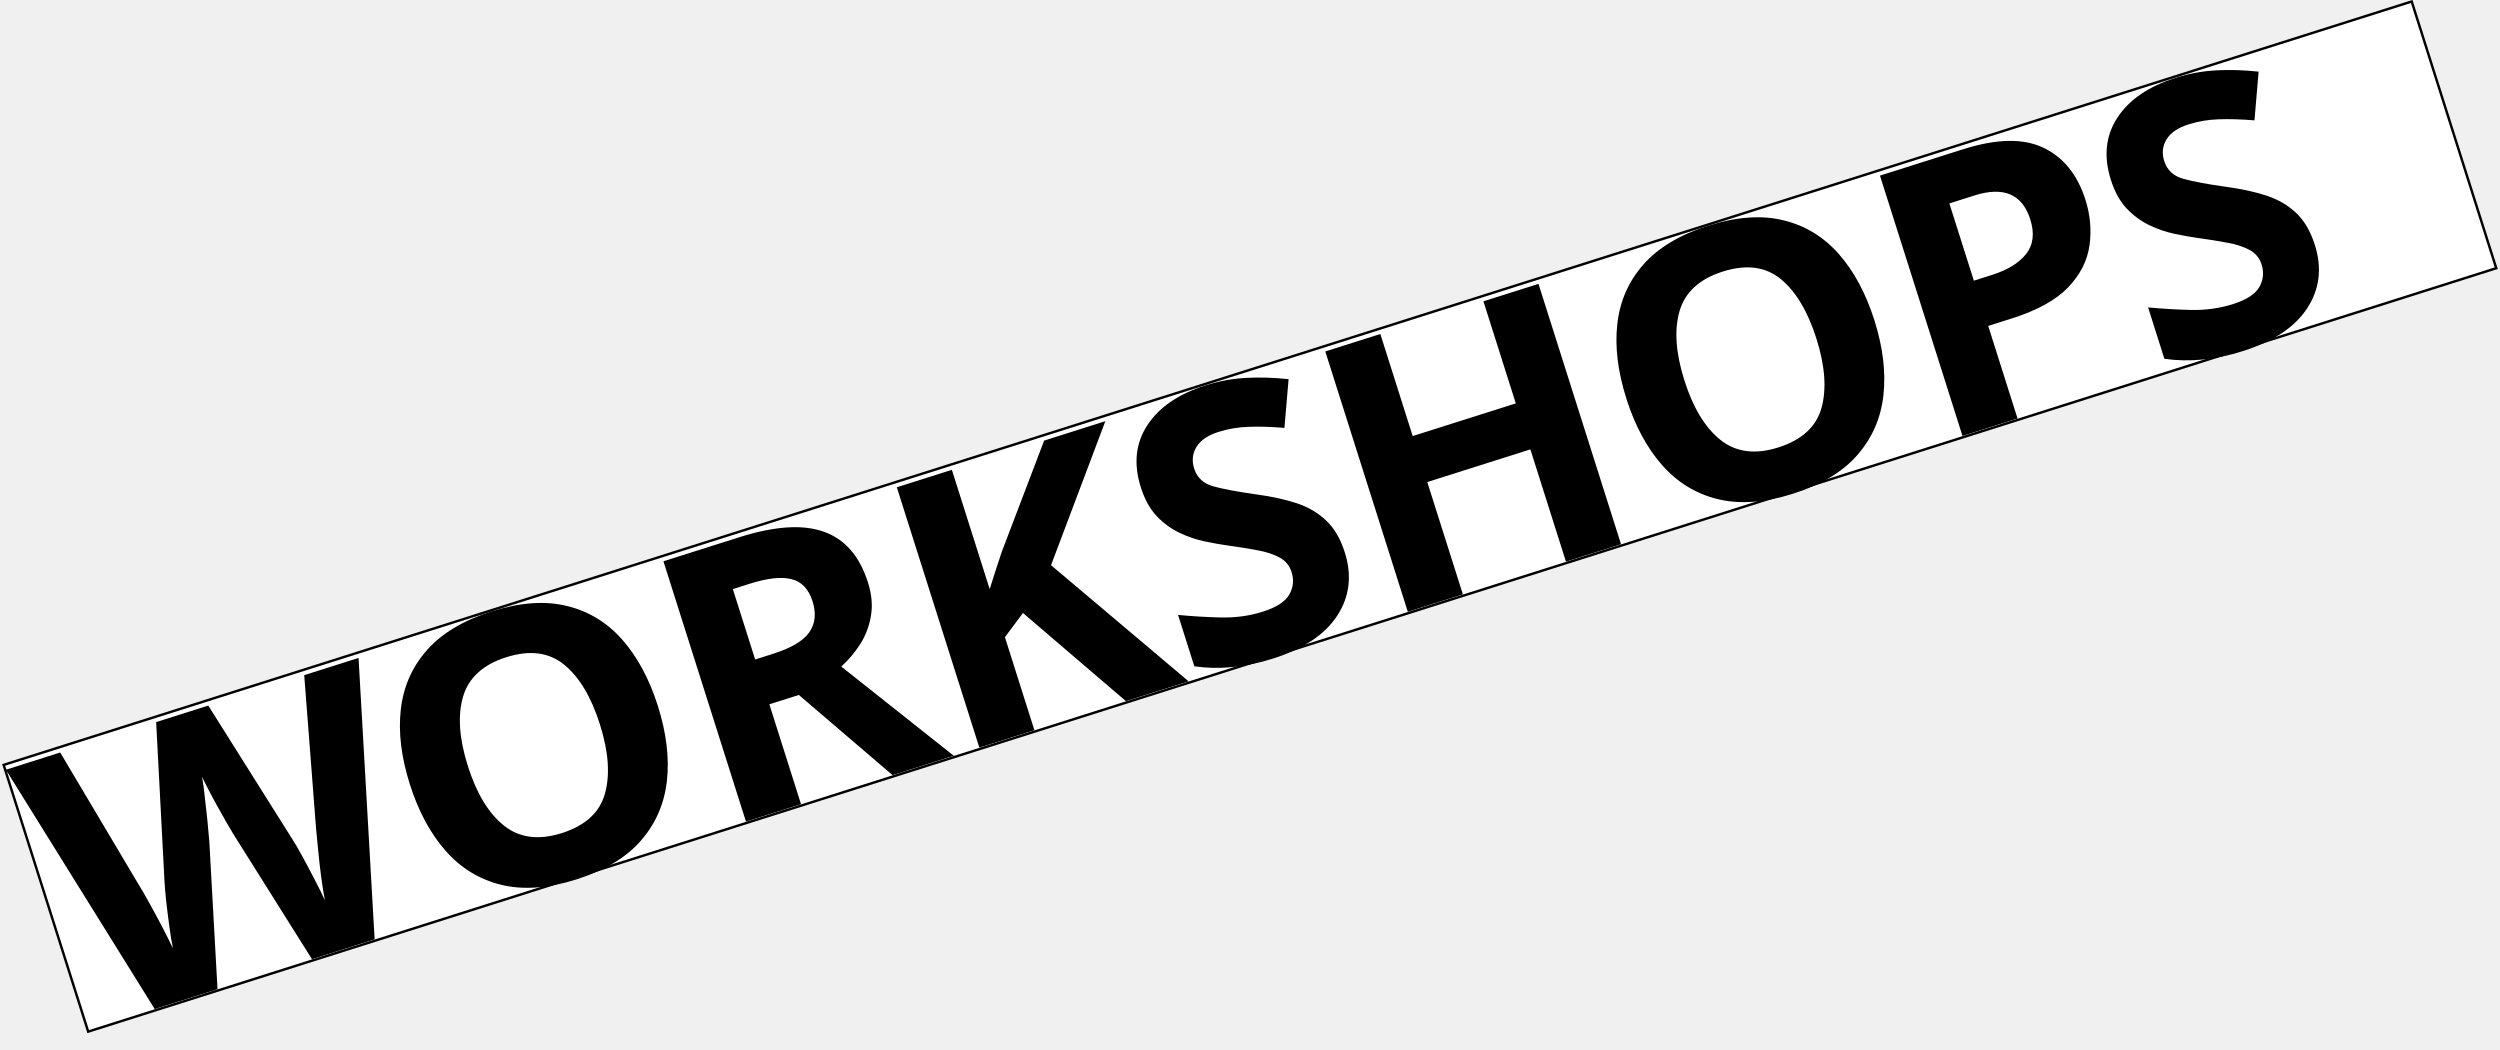
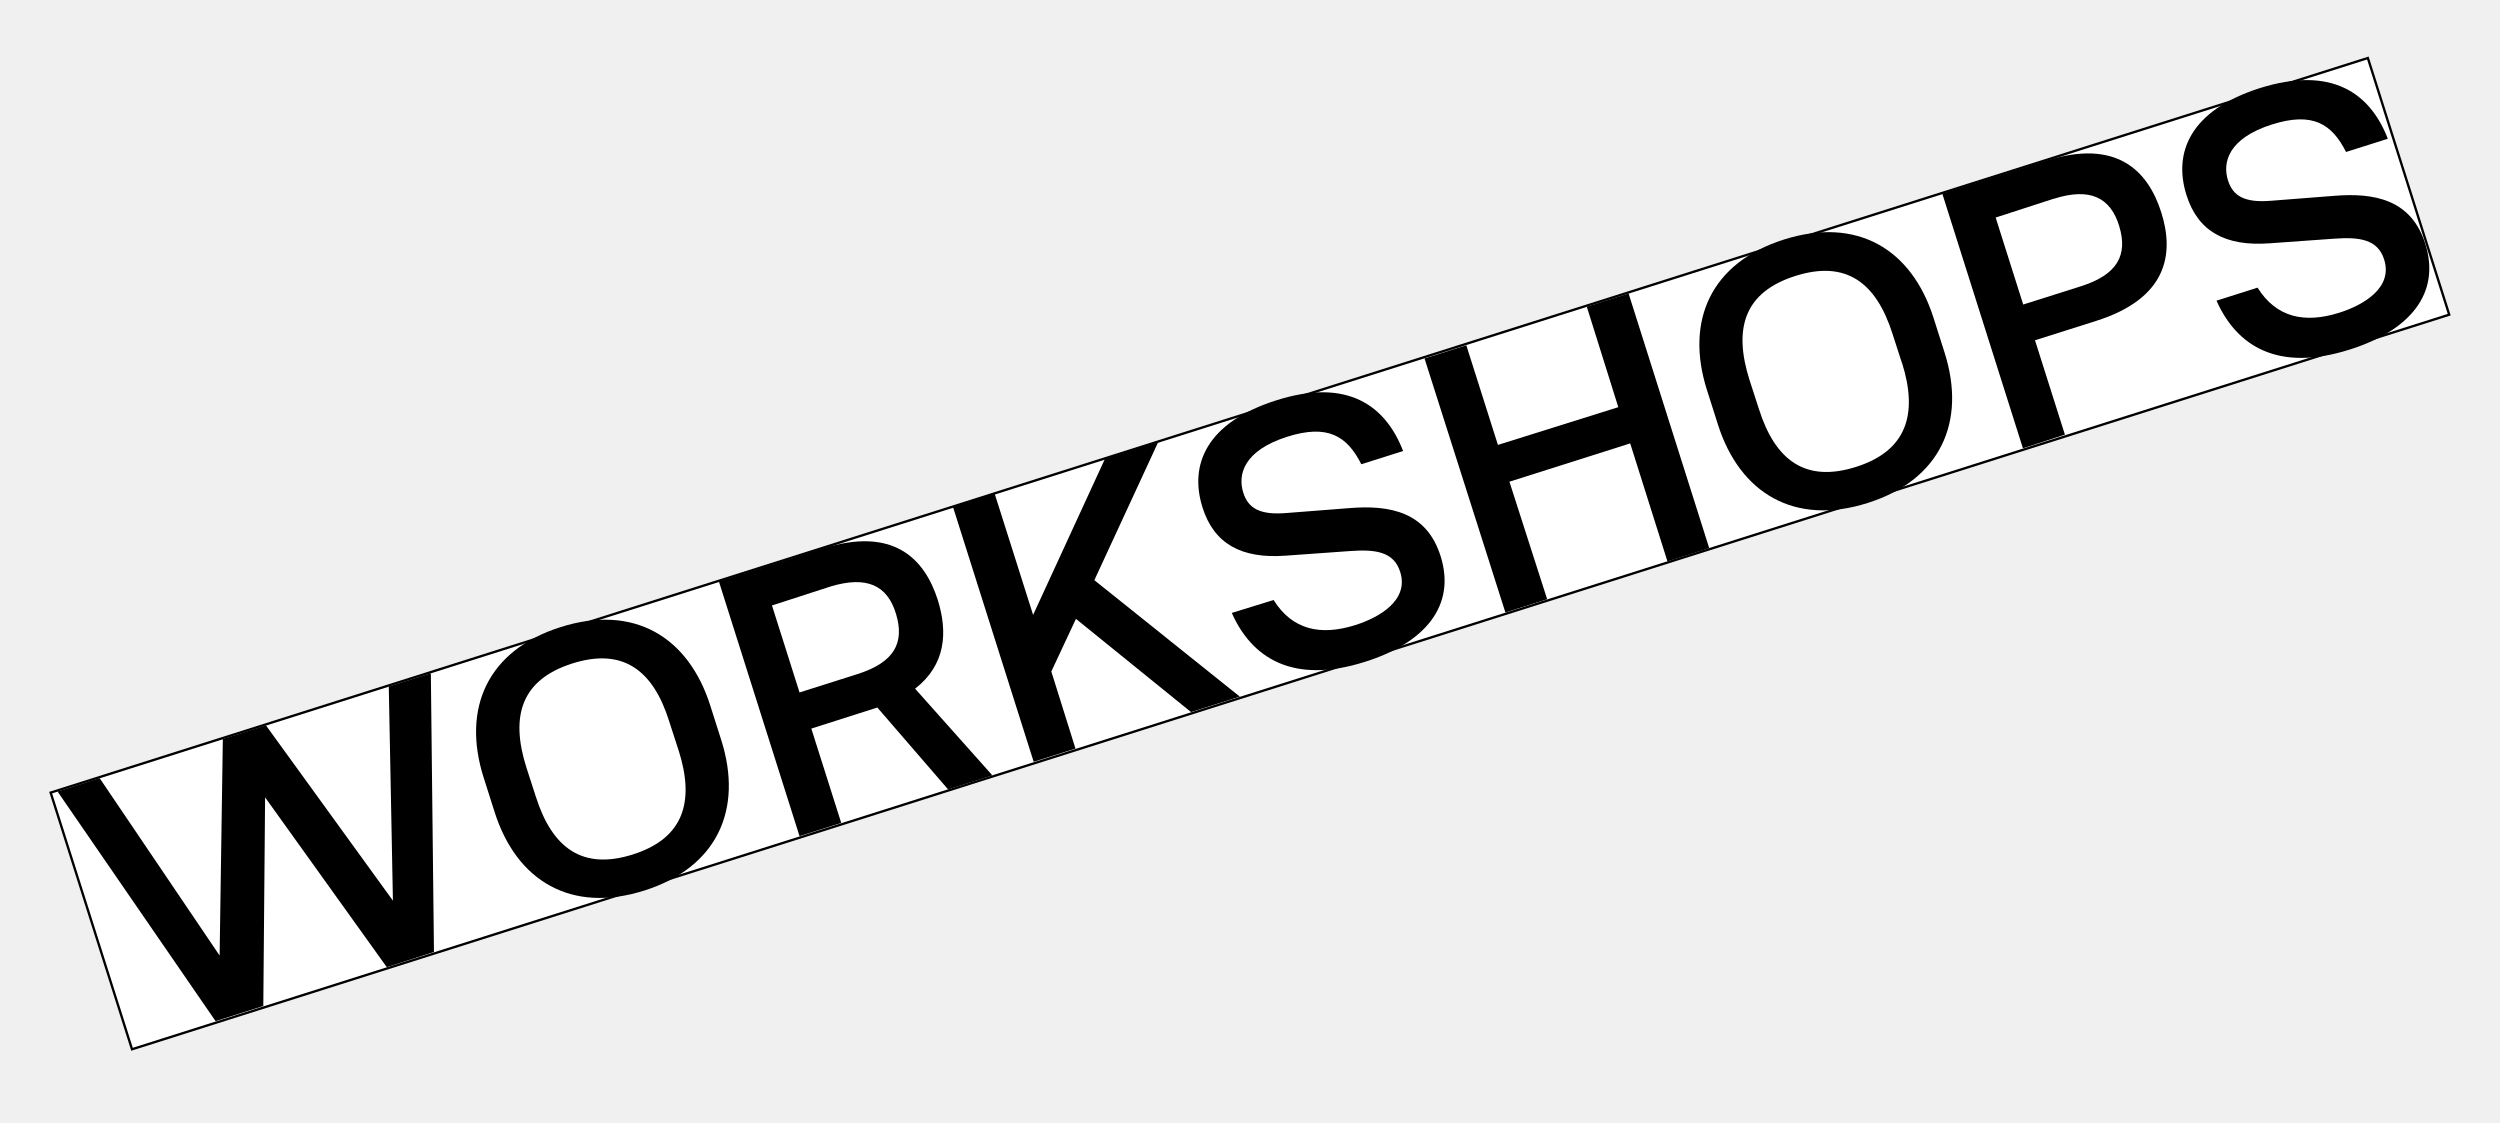
- <svg xmlns="http://www.w3.org/2000/svg" id="Layer_1" data-name="Layer 1" viewBox="0 0 255 107">
+ <svg xmlns="http://www.w3.org/2000/svg" id="Layer_1" data-name="Layer 1" viewBox="0 0 265 119">
  <defs>
-     <style>.cls-1{fill:#fff;}.cls-2{font-size:39.02px;font-family:Rather-SemiBold, Rather;font-weight:700;letter-spacing:-0.02em;}.cls-3{fill:none;stroke:#000;stroke-width:0.25px;}</style>
+     <style>.cls-1{fill:#fff;}.cls-2{fill:none;stroke:#000;stroke-width:0.25px;}</style>
  </defs>
-   <rect class="cls-1" x="-1.34" y="38.42" width="257.64" height="28.54" transform="translate(-9.96 40.99) rotate(-17.59)" />
-   <text class="cls-2" transform="translate(9.02 105.07) rotate(-17.59)">WORKSHOPS</text>
-   <rect class="cls-3" x="-1.34" y="38.41" width="257.67" height="28.54" transform="translate(-9.96 41) rotate(-17.59)" />
+   <rect class="cls-1" x="3.66" y="44.42" width="257.64" height="28.54" transform="translate(-11.54 42.79) rotate(-17.59)" />
+   <path d="M45.67,71.36,46,100.91,41,102.52l-12.9-18-.19,22.12-5.06,1.6L6.1,83.9l4.46-1.42,12.72,18.81.34-22.95,4.57-1.45L41.65,95.47l-.44-22.7Z" />
+   <path d="M52.43,86.08l-1.17-3.68c-2.32-7.33.43-13.48,8.17-15.93s13.53,1,15.86,8.32l1.17,3.68c2.32,7.33-.43,13.48-8.17,15.93S54.76,93.4,52.43,86.08Zm19.51-6.51-1-3.09C69.23,71,66,68.63,60.66,70.33s-6.61,5.49-4.87,11l1,3.09c1.73,5.47,4.94,7.85,10.3,6.15S73.67,85,71.94,79.56Z" />
+   <path d="M97,73l8.19,9.19-4.69,1.49L93,75l-.48.15L86,77.23l3.17,10-4.42,1.4-8.55-27,11-3.48c7.44-2.36,10.79,1,12.21,5.46C100.46,67,100.28,70.45,97,73Zm-6.1-1.55c3.91-1.24,5-3.32,4.08-6.37S91.87,61,88,62.18l-6.17,2,2.92,9.22Z" />
+   <path d="M114.05,65.6l-2.61,5.58L114,79.35l-4.43,1.4-8.55-27,4.42-1.4,4.07,12.83,7.61-16.53,5.65-1.79L116,61.5l15.42,12.34-5.17,1.64Z" />
+   <path d="M148.73,47.81l-4.43,1.4c-1.51-3-3.56-4.27-7.84-2.92-4.61,1.46-5.29,4-4.67,5.94.53,1.67,1.78,2.38,4.57,2.15l6.67-.52c4.35-.36,8.2.43,9.67,5.08,1.67,5.28-1.67,9.21-8,11.21-7.62,2.42-12-.37-14.13-5.18L135,63.6c2,3.19,5,3.81,8.66,2.66,2.64-.84,5.7-2.67,4.76-5.64-.68-2.16-2.64-2.4-5.29-2.21l-6.84.49c-4.72.35-7.61-1.27-8.82-5.1-1.45-4.57.45-9,7.74-11.34C142.83,40,146.88,43,148.73,47.81Z" />
+   <path d="M160,51.06,164,63.52l-4.43,1.4L151,38l4.43-1.4,3.35,10.56,12.76-4L168.2,32.51l4.43-1.4,8.55,27-4.43,1.4L172.8,47Z" />
+   <path d="M182.1,45l-1.17-3.68c-2.32-7.33.43-13.48,8.17-15.93s13.54,1,15.86,8.32l1.17,3.68c2.32,7.33-.43,13.48-8.17,15.93S184.42,52.29,182.1,45Zm19.51-6.51-1-3.09c-1.73-5.47-4.94-7.85-10.3-6.15s-6.61,5.49-4.87,11l1,3.09c1.73,5.47,4.94,7.85,10.3,6.15S203.34,43.92,201.61,38.45Z" />
+   <path d="M214.43,47.52l-8.55-27,11-3.48c7.44-2.36,10.79,1,12.21,5.46s.61,9.14-6.91,11.52l-6.47,2.05,3.17,10Zm3.28-26.46-6.17,2,2.92,9.22,6.1-1.93c3.91-1.24,5-3.32,4.08-6.37S221.54,19.85,217.71,21.07Z" />
+   <path d="M253.11,14.71l-4.43,1.4c-1.51-3-3.56-4.27-7.84-2.92-4.61,1.46-5.29,4-4.67,5.94.53,1.67,1.78,2.38,4.57,2.15l6.67-.52c4.35-.36,8.2.43,9.67,5.08,1.67,5.28-1.67,9.21-8,11.21-7.62,2.42-12-.37-14.13-5.18l4.35-1.38c2,3.19,5,3.81,8.66,2.66,2.64-.84,5.7-2.67,4.76-5.64-.68-2.16-2.64-2.4-5.29-2.21l-6.84.49c-4.72.35-7.61-1.27-8.82-5.1-1.45-4.57.45-9,7.74-11.34C247.2,6.93,251.25,9.9,253.11,14.71Z" />
+   <rect class="cls-2" x="3.66" y="44.41" width="257.67" height="28.54" transform="translate(-11.54 42.79) rotate(-17.59)" />
</svg>
